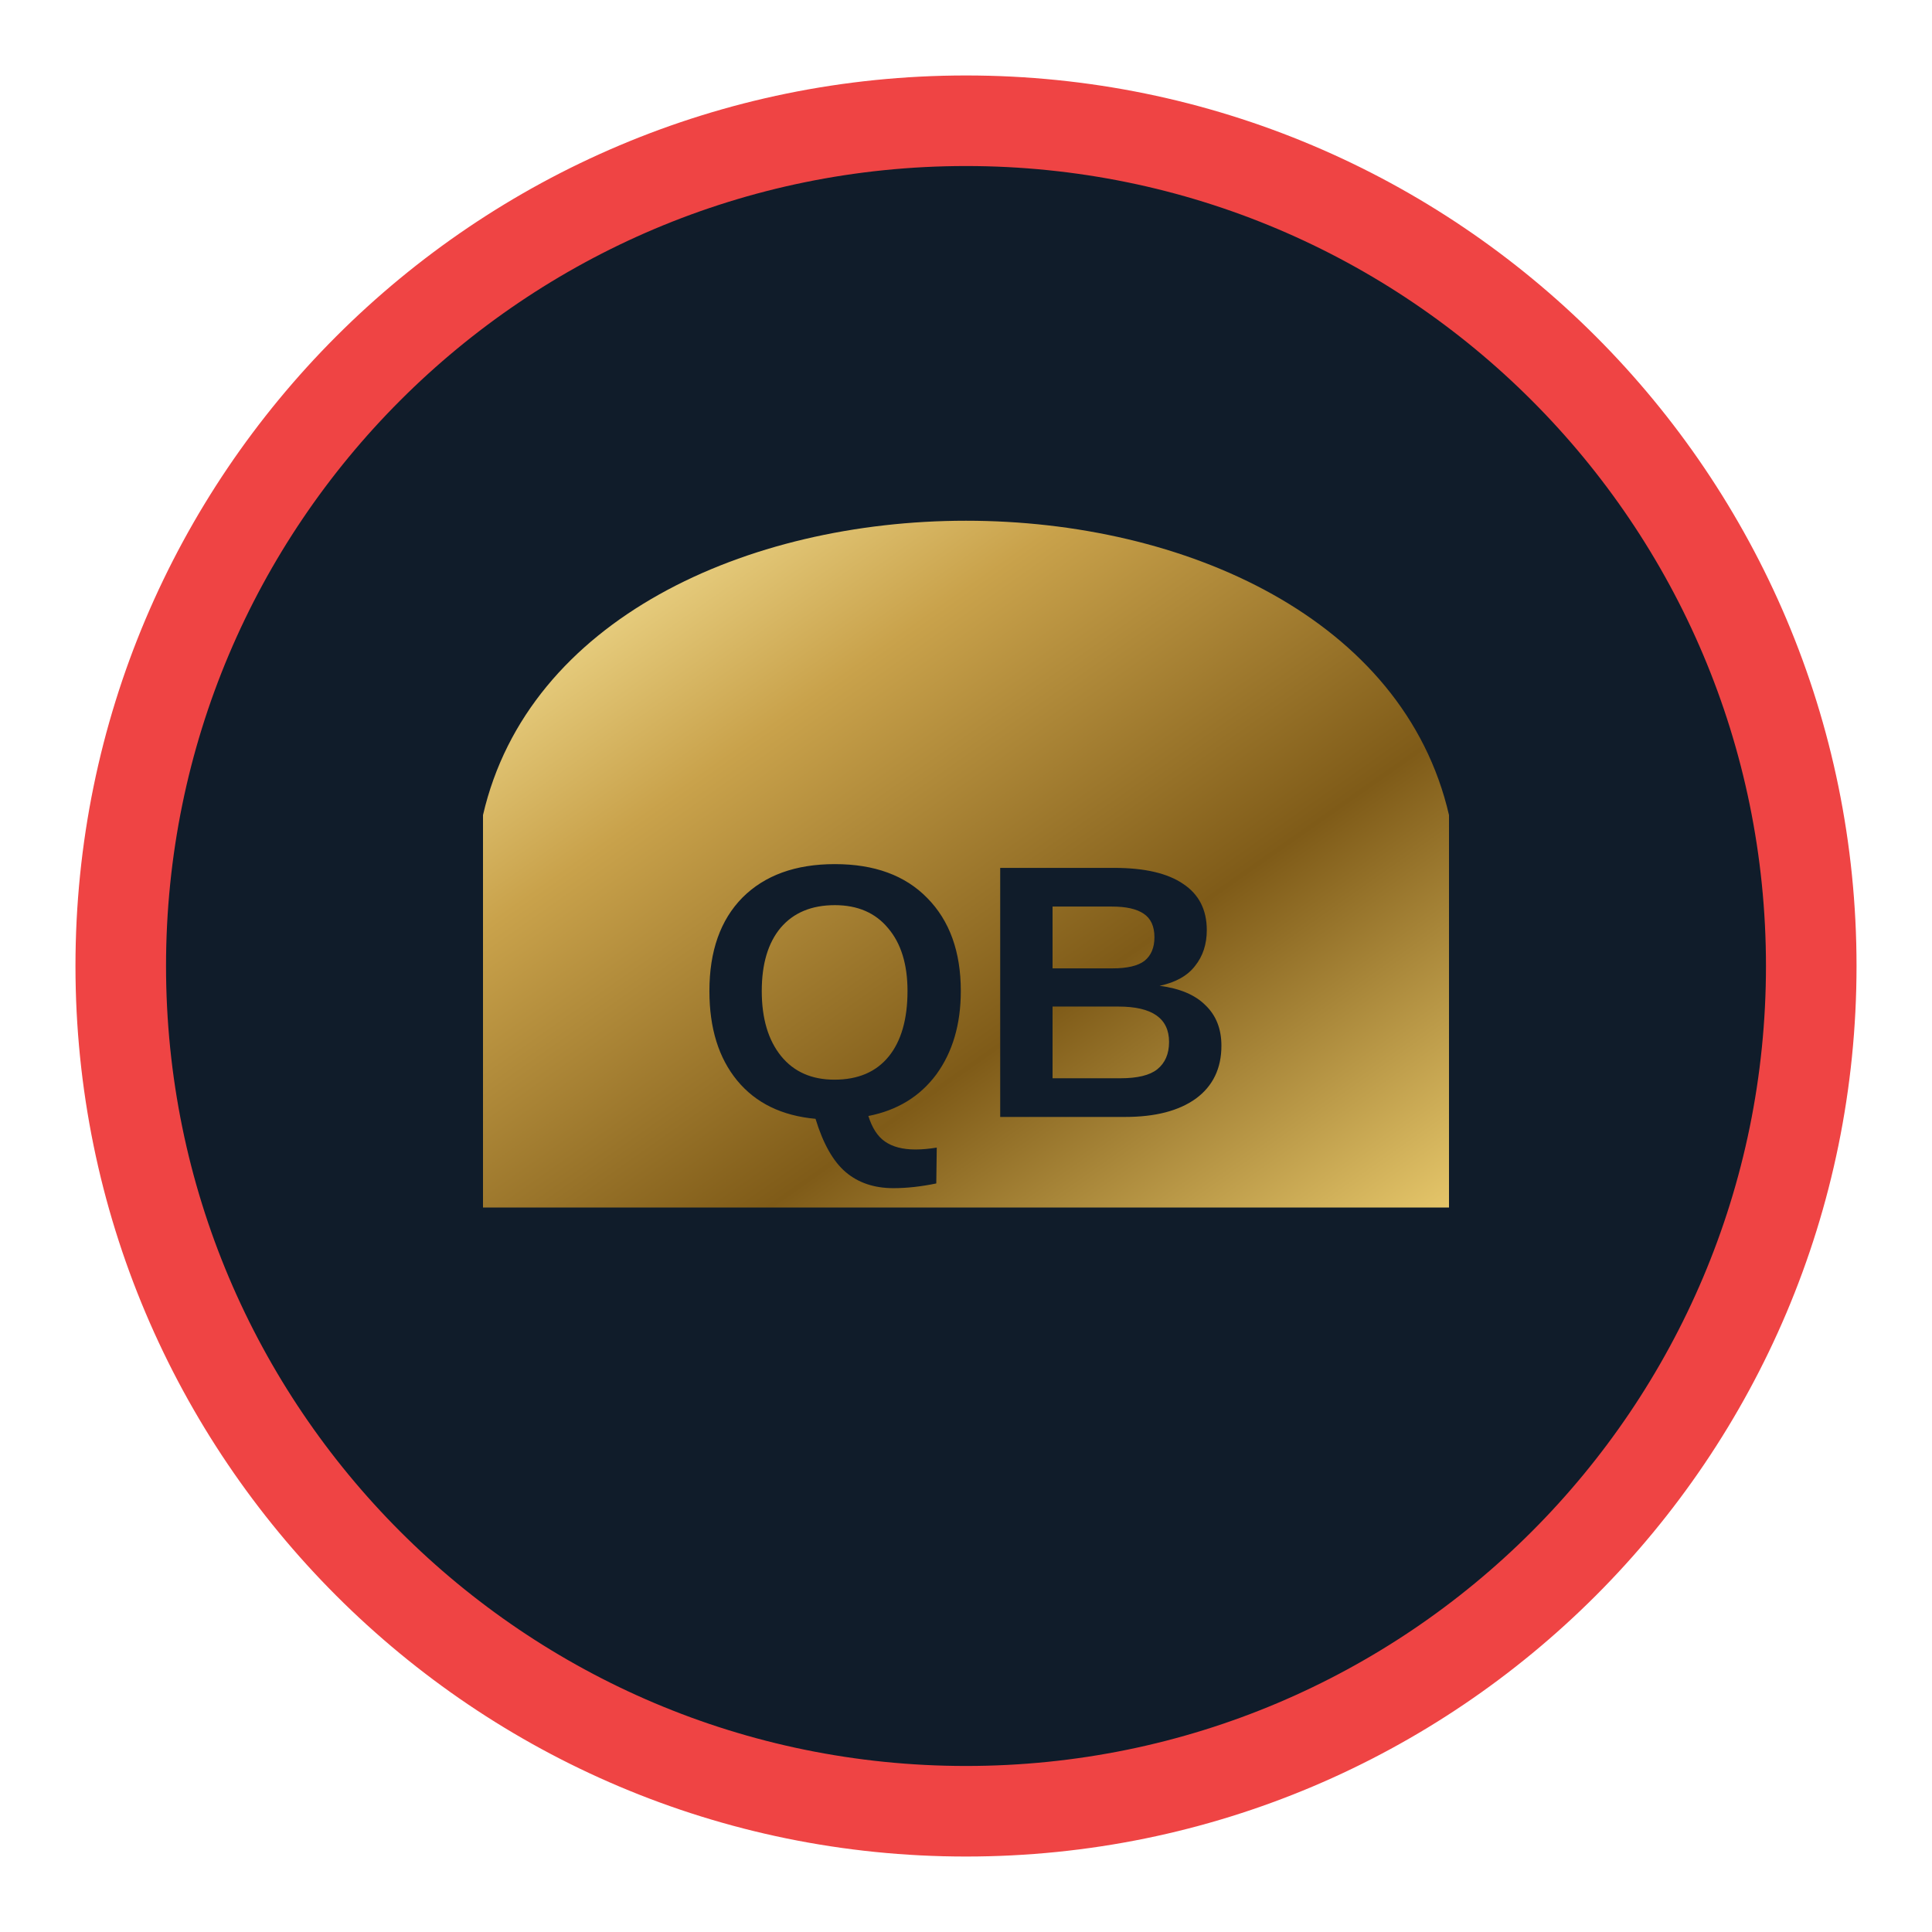
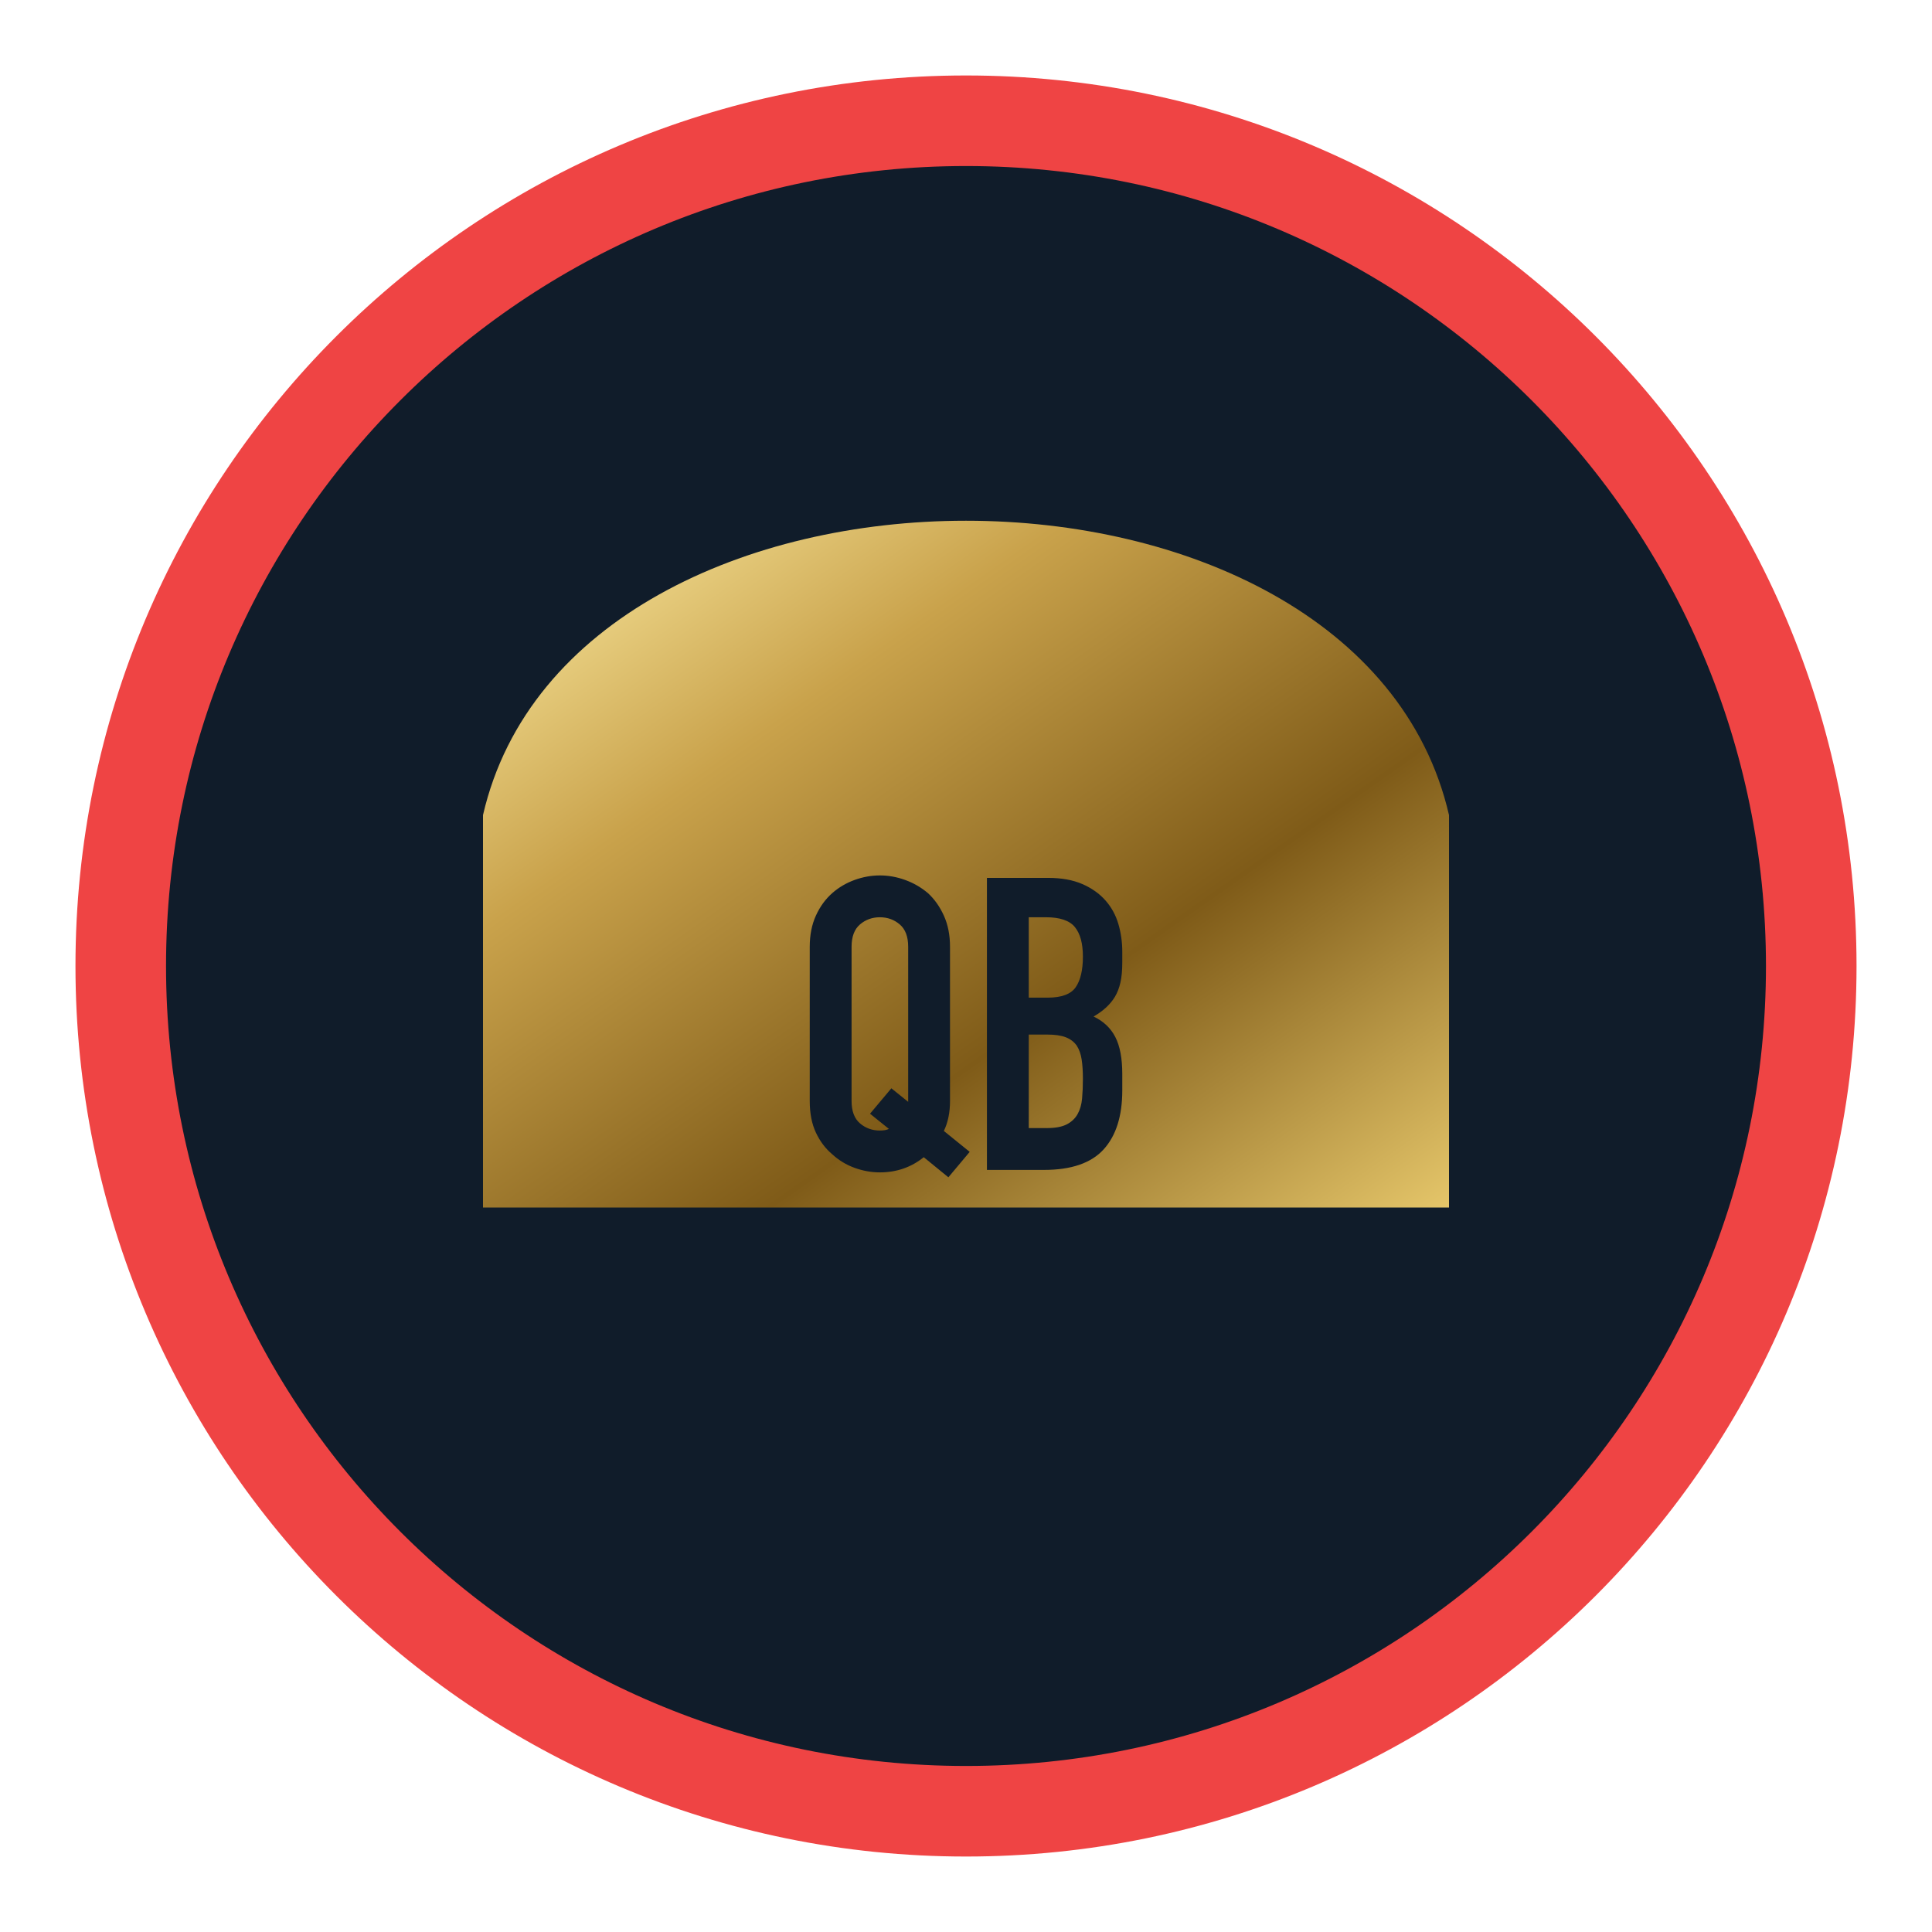
<svg xmlns="http://www.w3.org/2000/svg" viewBox="0 0 64 64" role="img">
  <defs>
-     <linearGradient id="brass" x1="0" y1="0" x2="1" y2="1">
+     <linearGradient id="position-qb-brass" x1="0" y1="0" x2="1" y2="1">
      <stop stop-color="#fff0a8" />
      <stop offset=".3" stop-color="#c9a24b" />
      <stop offset=".65" stop-color="#7f5b18" />
      <stop offset="1" stop-color="#e5c66a" />
    </linearGradient>
-     <filter id="shadow">
-       <feDropShadow dx="0" dy="2" stdDeviation="2" flood-opacity=".55" />
-     </filter>
  </defs>
  <circle cx="32" cy="32" r="28" fill="#101c2a" stroke="#EF4444" stroke-width="3" />
-   <path d="M16 27c3-13 29-13 32 0v13H16z" fill="url(#brass)" />
-   <text x="32" y="37" text-anchor="middle" fill="#101c2a" font-size="12" font-weight="800" font-family="Arial,sans-serif">QB</text>
+   <path d="M16 27c3-13 29-13 32 0v13H16z" fill="url(#position-qb-brass)" />
+   <path d="M14.4 16.8Q14.4 13.1 16.45 11.35Q18.5 9.6 21.3 9.6Q22.7 9.6 23.5 10L18.9 13.7L24.1 19.9L28.2 16.6L28.2 16.8L28.2 54.4Q28.2 58.1 26.15 59.85Q24.1 61.6 21.3 61.6Q18.5 61.6 16.45 59.85Q14.4 58.1 14.4 54.4ZM4.2 54.4Q4.2 58.7 5.7 62Q7.2 65.3 9.7 67.5Q12.1 69.6 15.15 70.7Q18.2 71.8 21.3 71.8Q24.4 71.8 27.45 70.7Q30.5 69.6 33 67.5Q35.4 65.3 36.9 62Q38.4 58.7 38.4 54.4L38.4 16.8Q38.4 12.6 36.9 9.5L43.2 4.4L38 -1.8L32 3.1Q27.4 -0.6 21.3 -0.6Q18.2 -0.6 15.15 0.5Q12.1 1.6 9.7 3.8Q7.2 5.9 5.7 9.1Q4.2 12.3 4.2 16.8ZM47.4 0L47.4 71.2L62.3 71.2Q67.2 71.2 70.65 69.7Q74.1 68.2 76.3 65.7Q78.5 63.2 79.45 59.95Q80.4 56.7 80.4 53.2L80.4 50.6Q80.4 47.7 79.95 45.7Q79.5 43.7 78.6 42.2Q76.9 39.4 73.4 37.4Q77 35.7 78.7 32.4Q80.4 29.1 80.4 23.4L80.4 19.4Q80.4 10 75.85 5Q71.3 0 61.3 0ZM57.6 33L57.6 10.2L62 10.2Q65.1 10.2 66.85 11.1Q68.6 12 69.5 13.6Q70.4 15.2 70.6 17.4Q70.8 19.6 70.8 22.2Q70.8 24.9 70.5 26.9Q70.2 28.9 69.3 30.3Q68.3 31.7 66.6 32.35Q64.9 33 62.1 33ZM57.6 61.6L57.6 42L62.2 42Q67.3 42 69.05 44.55Q70.8 47.1 70.8 52Q70.8 56.8 68.85 59.2Q66.9 61.6 61.8 61.6Z" transform="translate(26.253 38.755) scale(0.13587 -0.13587)" fill="#101c2a" />
</svg>
